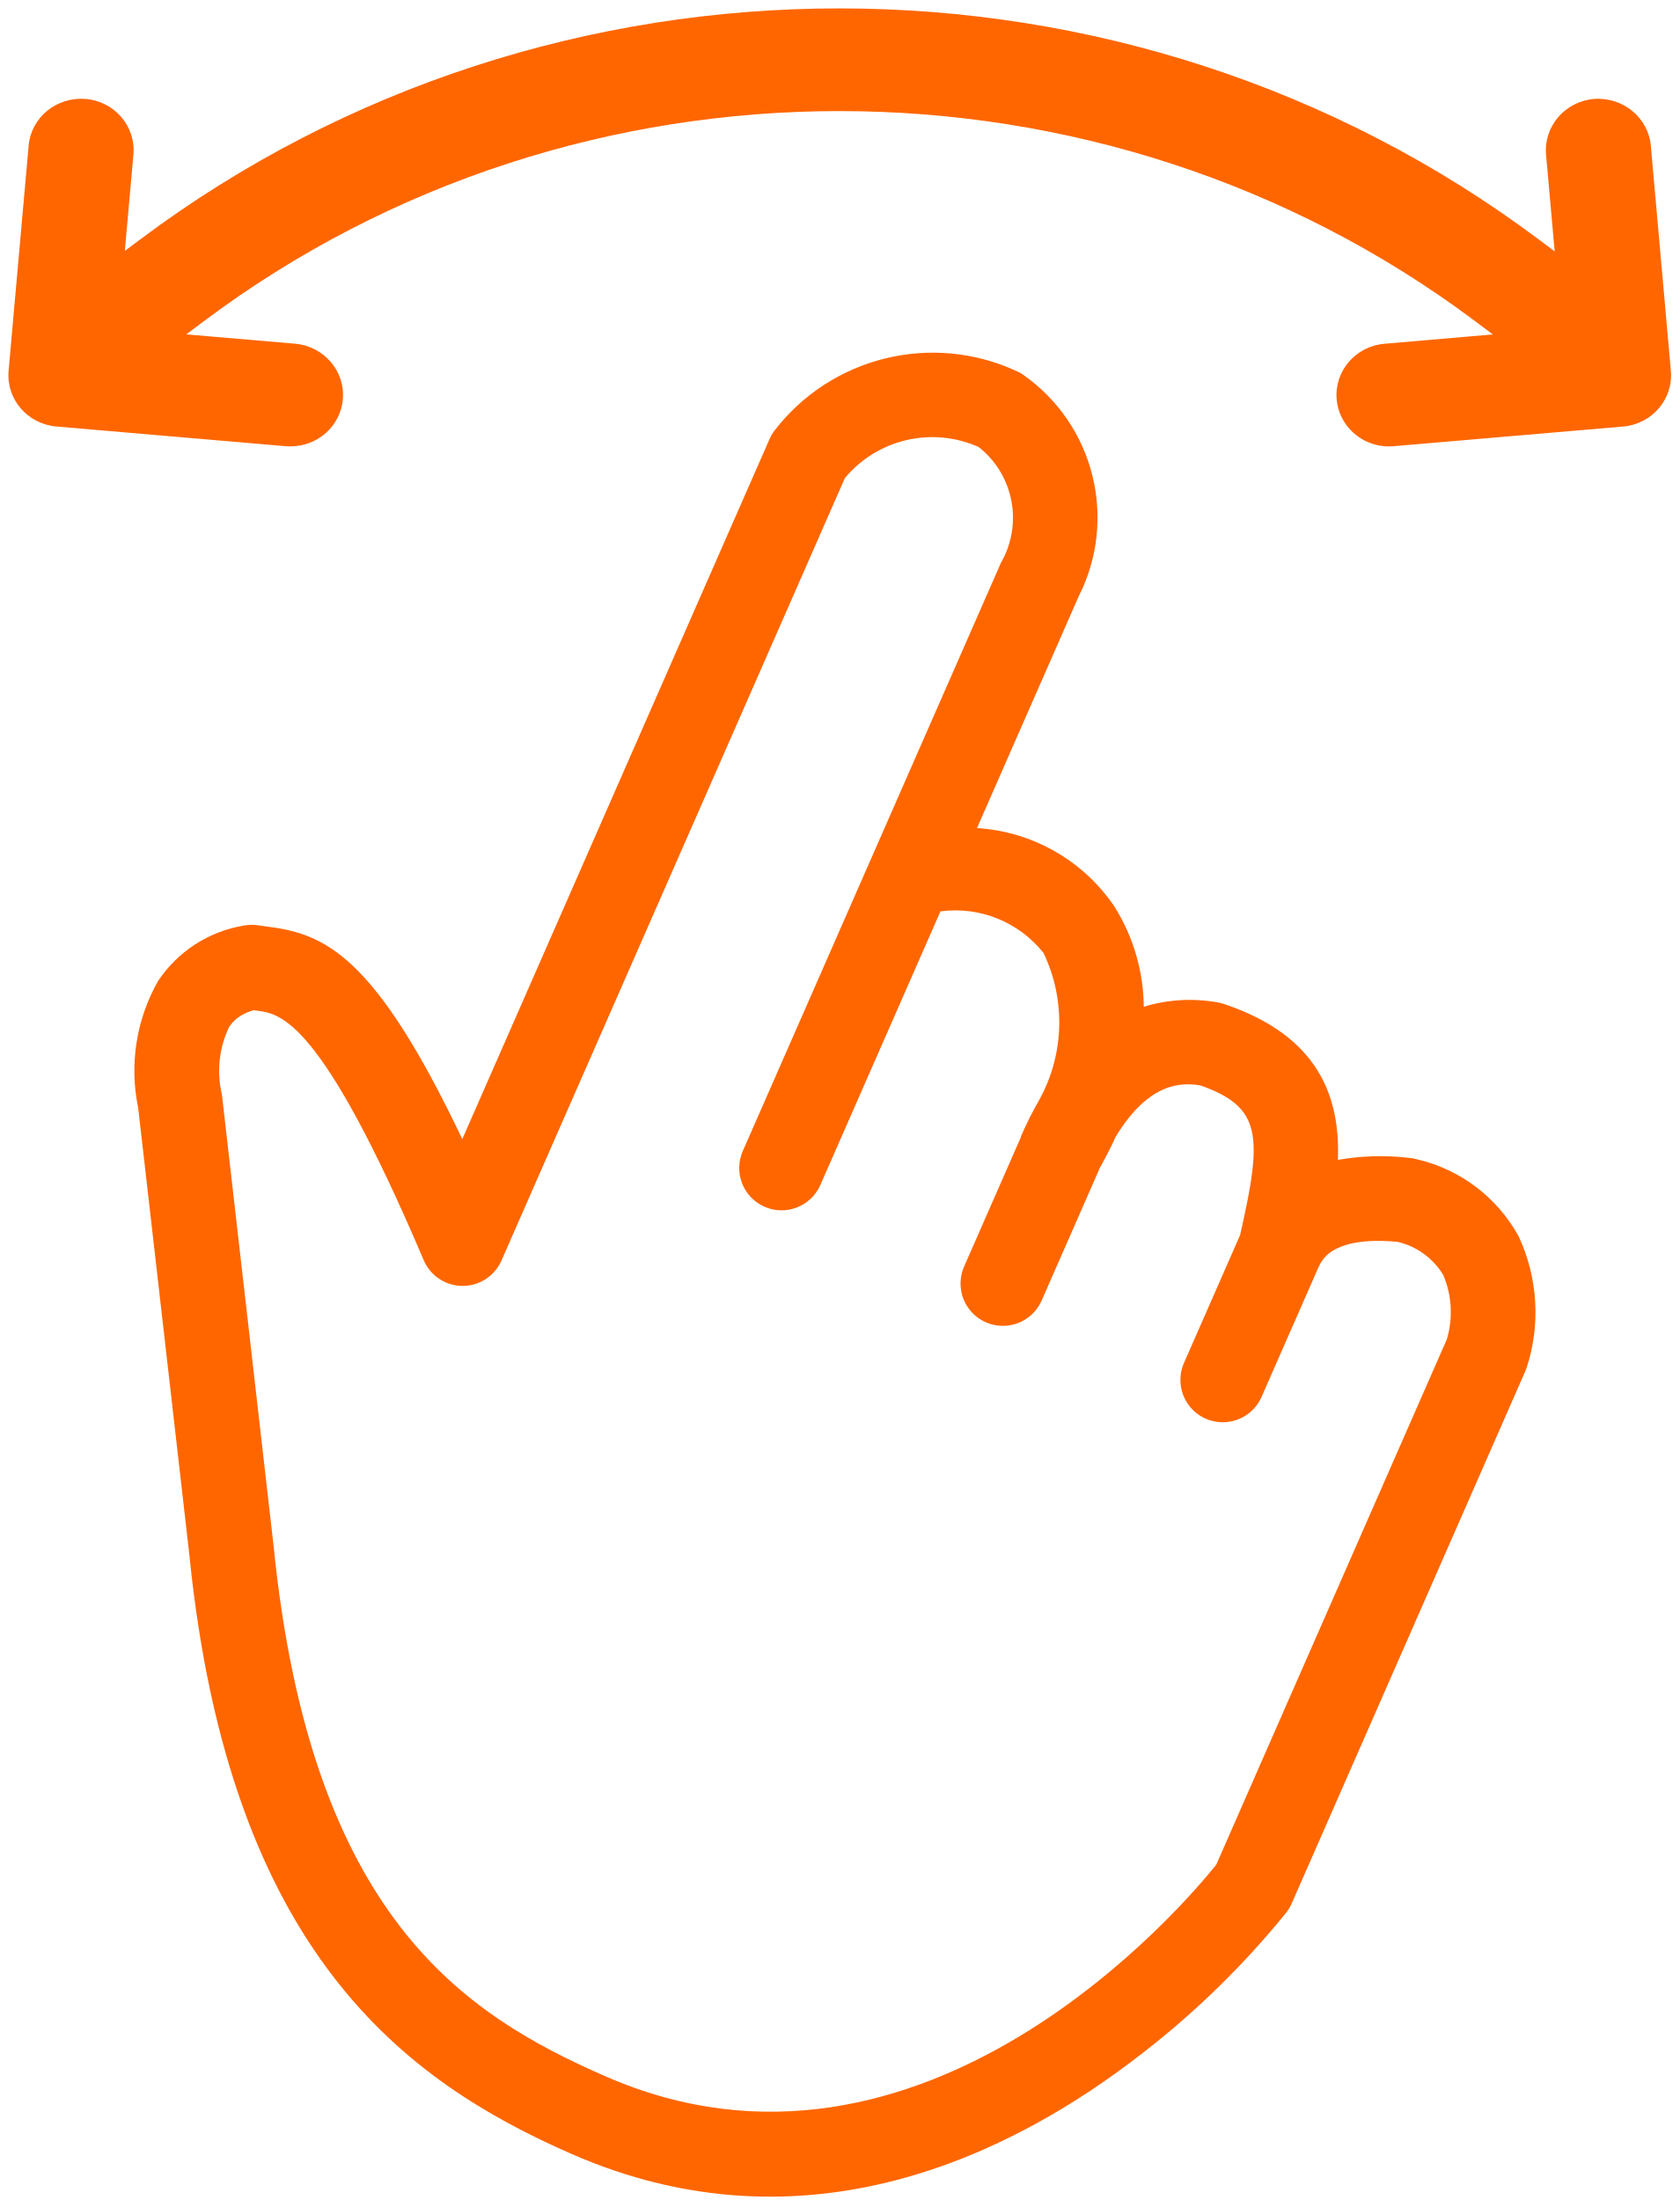
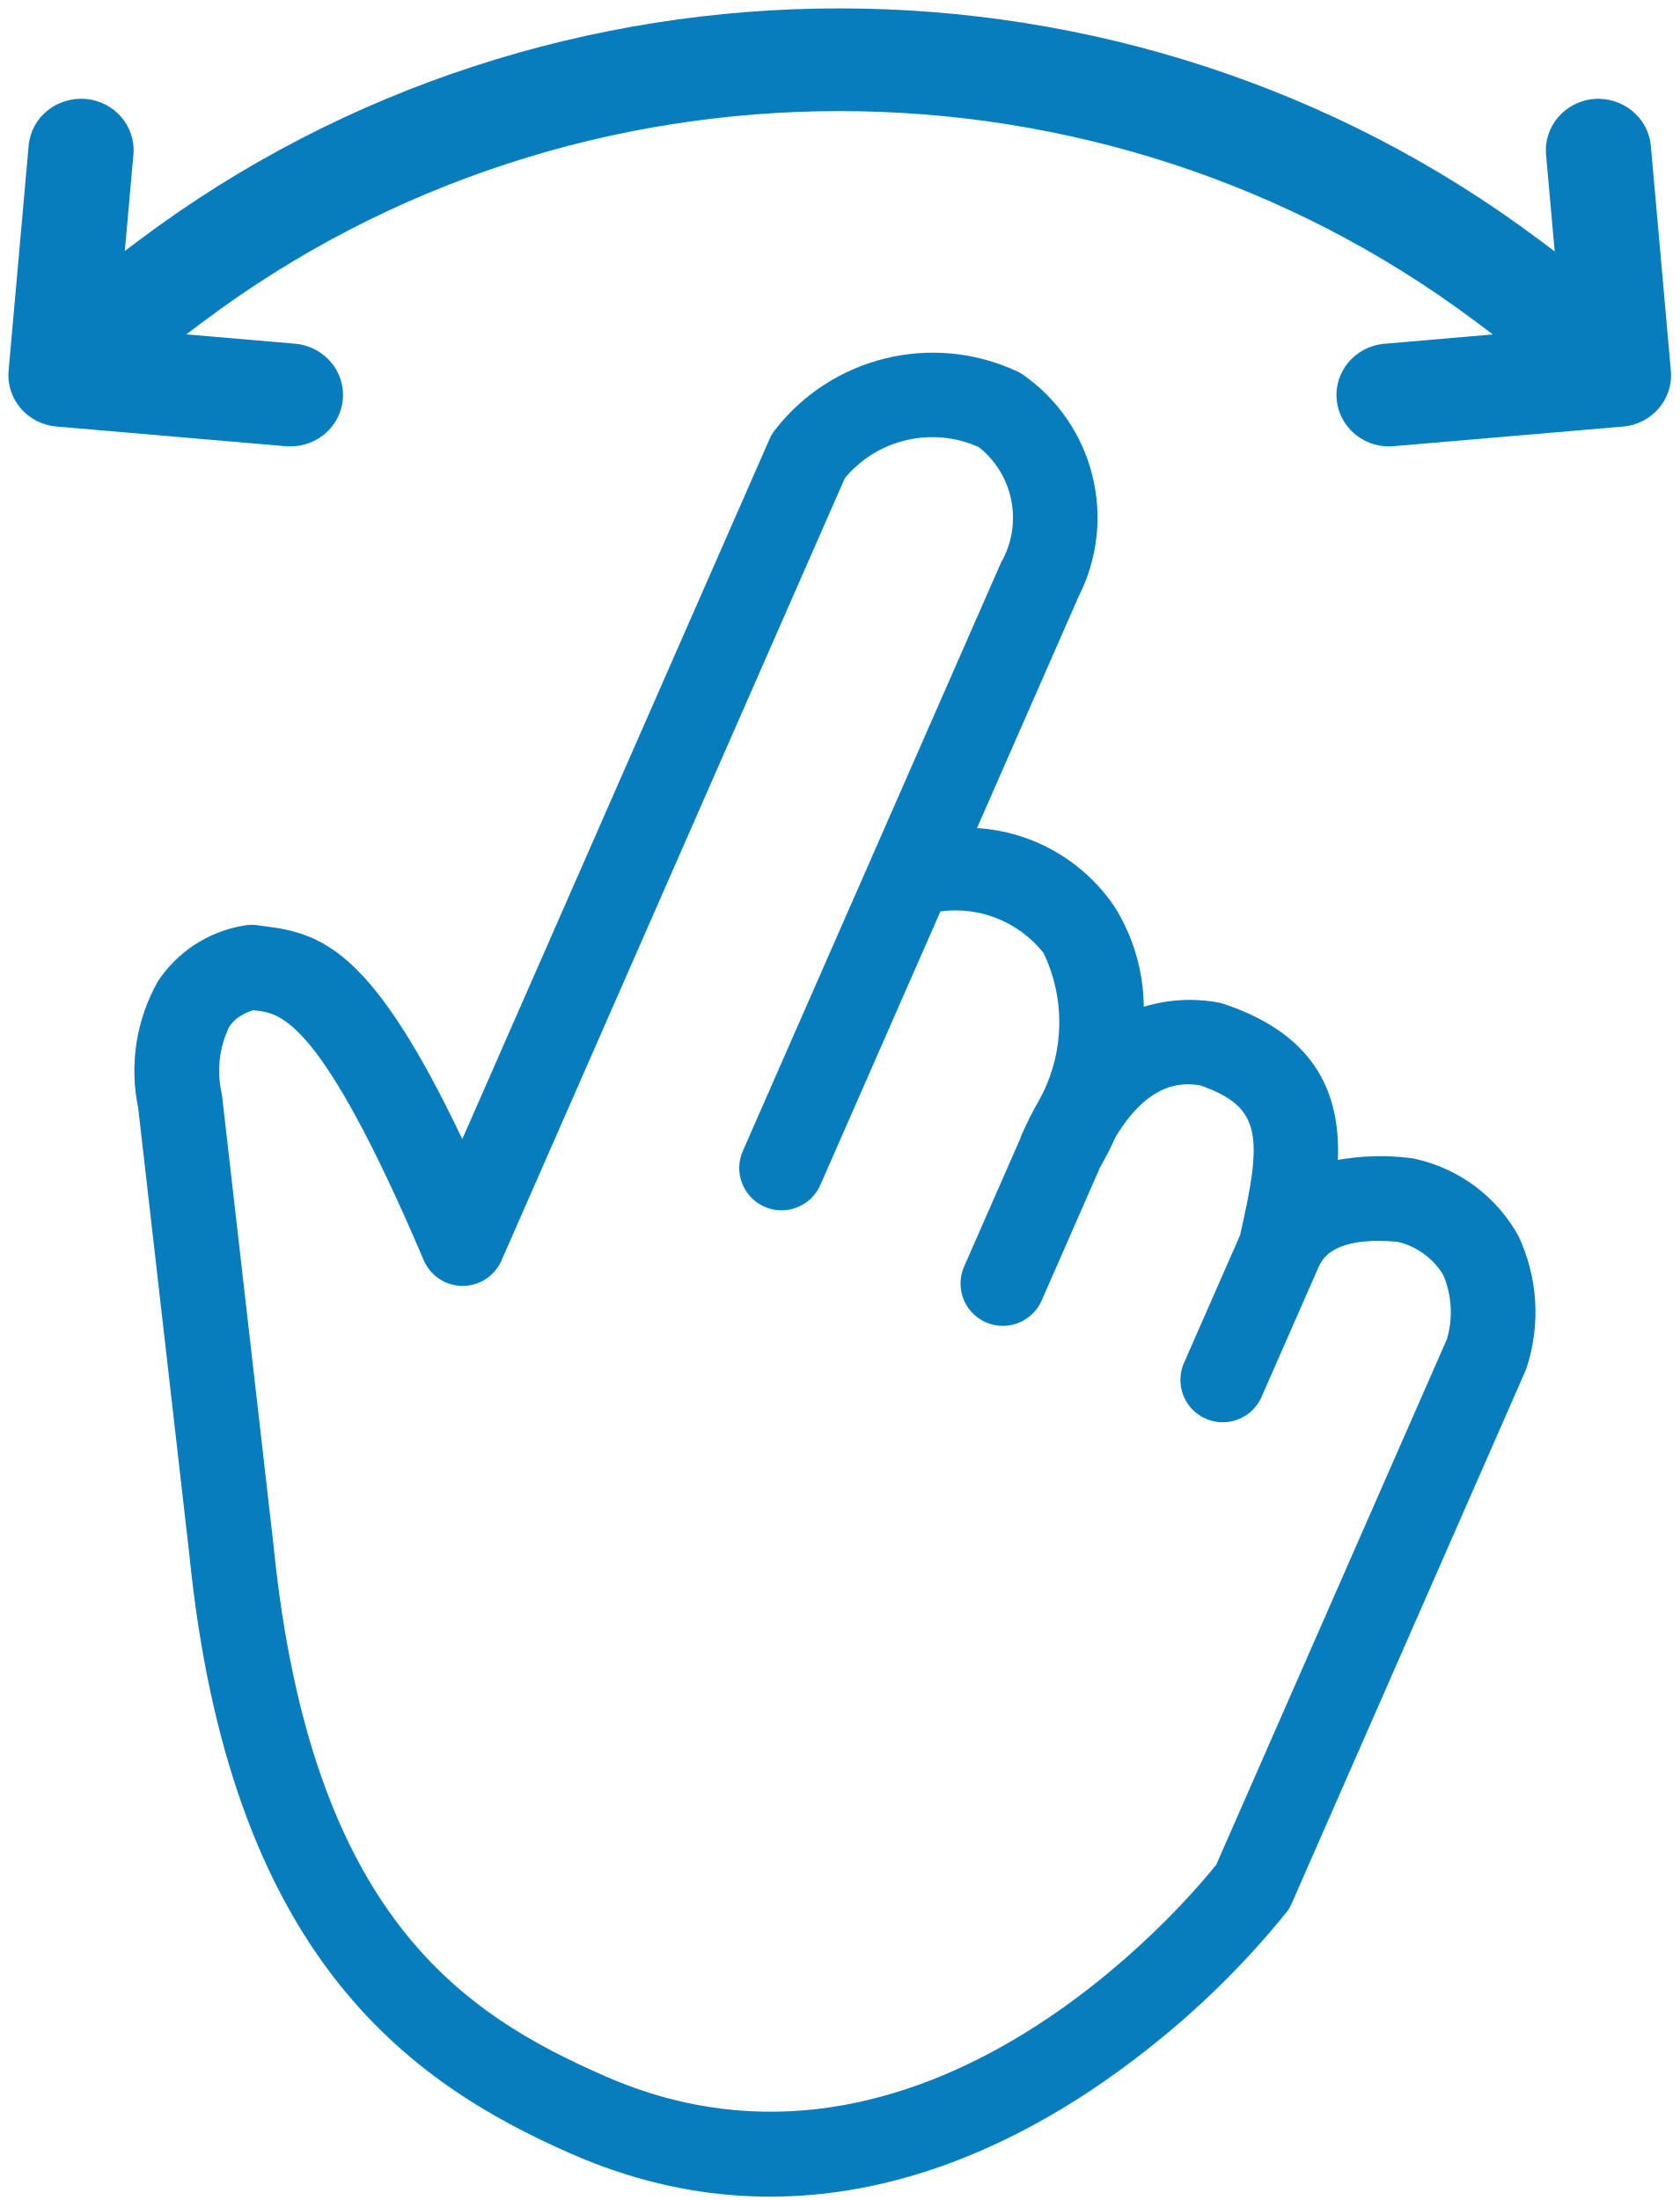
<svg xmlns="http://www.w3.org/2000/svg" width="100px" height="131px" viewBox="0 0 100 131" version="1.1">
  <defs>
    <linearGradient x1="100%" y1="50%" x2="0%" y2="50%" id="linearGradient-1">
-       <stop stop-color="#ff6600" offset="0%" />
-       <stop stop-color="#ff6600" offset="100%" />
+       <stop stop-color="#077dbd" offset="0%" />
+       <stop stop-color="#077dbd" offset="100%" />
    </linearGradient>
  </defs>
  <g id="Page-1" stroke="none" stroke-width="1" fill="none" fill-rule="evenodd">
    <g id="1" transform="translate(-30, -12)" fill="url(#linearGradient-1)" fill-rule="nonzero">
      <path d="M90.515,34.091 C90.638,34.145 90.757,34.208 90.87,34.281 C95.145,37.234 96.577,42.892 94.221,47.526 L88.173,61.308 C91.485,61.514 94.512,63.246 96.366,65.996 C97.484,67.781 98.086,69.841 98.103,71.948 C99.531,71.512 101.043,71.424 102.512,71.69 C102.642,71.712 102.77,71.745 102.895,71.787 C108.553,73.692 109.8,77.348 109.663,81.066 C111.086,80.816 112.538,80.778 113.973,80.954 C114.116,80.969 114.258,80.997 114.397,81.037 C116.963,81.641 119.152,83.304 120.422,85.614 C121.572,88.073 121.741,90.879 120.895,93.46 C120.872,93.524 120.848,93.587 120.82,93.649 L106.91,125.346 C106.832,125.524 106.734,125.693 106.616,125.849 C104.098,128.965 101.226,131.778 98.058,134.231 C90.321,140.277 78.022,146.385 64.031,140.257 C54.115,135.914 43.658,128.28 41.275,104.583 L38.229,77.978 C37.69,75.398 38.11,72.708 39.412,70.414 C40.58,68.659 42.423,67.465 44.502,67.116 C44.802,67.057 45.11,67.053 45.412,67.104 C45.575,67.131 45.74,67.151 45.906,67.173 C49.35,67.605 52.313,68.866 57.526,79.829 L75.821,38.143 C75.896,37.969 75.992,37.805 76.105,37.653 C79.489,33.247 85.472,31.768 90.515,34.091 Z M80.307,40.466 L59.859,87.06 C59.455,87.982 58.541,88.576 57.535,88.571 C56.529,88.566 55.623,87.963 55.229,87.038 C49.11,72.658 46.708,72.355 45.273,72.175 L45.1,72.154 C44.747,72.247 44.415,72.409 44.123,72.628 C43.932,72.778 43.768,72.958 43.638,73.163 C43.064,74.362 42.904,75.717 43.18,77.017 C43.201,77.106 43.216,77.195 43.226,77.286 L46.289,104.04 C48.515,126.185 57.661,131.961 66.057,135.638 C84.97,143.919 100.641,125.258 102.419,123.034 L116.147,91.754 C116.526,90.49 116.452,89.133 115.935,87.92 C115.331,86.92 114.348,86.207 113.209,85.945 C111.392,85.777 109.194,85.914 108.544,87.389 C108.539,87.401 108.528,87.408 108.523,87.42 L105.119,95.174 C104.758,96.001 103.983,96.573 103.086,96.673 C102.19,96.773 101.308,96.387 100.774,95.661 C100.241,94.934 100.136,93.977 100.5,93.151 L103.839,85.545 C105.186,79.63 105.137,77.919 101.468,76.629 C100.424,76.467 98.449,76.363 96.431,79.688 C96.144,80.335 95.802,80.979 95.442,81.621 L95.43,81.676 L95.43,81.676 L92.024,89.438 C91.662,90.263 90.887,90.833 89.992,90.933 C89.096,91.033 88.216,90.647 87.683,89.922 C87.149,89.197 87.044,88.242 87.406,87.417 L90.78,79.727 C90.79,79.701 90.787,79.673 90.798,79.648 C91.129,78.887 91.502,78.146 91.917,77.428 C93.376,74.735 93.457,71.507 92.136,68.747 C90.669,66.898 88.338,65.956 85.997,66.267 L78.847,82.56 C78.287,83.835 76.8,84.417 75.525,83.858 C74.25,83.3 73.669,81.814 74.229,80.538 L89.603,45.504 C90.928,43.195 90.363,40.266 88.275,38.619 C85.506,37.381 82.251,38.136 80.307,40.466 Z M121.672,26.296 L122.57,26.969 L122.056,21.211 C121.908,19.529 123.179,18.043 124.904,17.893 C126.628,17.757 128.146,19.003 128.295,20.681 L129.488,34.083 C129.637,35.767 128.365,37.253 126.642,37.399 L112.981,38.569 C112.877,38.579 112.789,38.583 112.704,38.583 C111.086,38.583 109.729,37.369 109.589,35.786 C109.44,34.102 110.712,32.616 112.435,32.47 L117.582,32.026 L118.888,31.914 L117.839,31.128 C95.562,14.446 64.406,14.443 42.141,31.124 L41.092,31.91 L47.567,32.466 C49.291,32.615 50.562,34.102 50.413,35.784 C50.273,37.367 48.917,38.579 47.298,38.579 C47.205,38.579 47.112,38.576 47.015,38.569 L33.359,37.397 C31.634,37.249 30.362,35.762 30.512,34.081 L31.705,20.677 C31.853,18.992 33.357,17.755 35.101,17.891 C36.822,18.037 38.094,19.524 37.944,21.207 L37.532,25.824 L37.433,26.941 L38.33,26.269 C62.842,7.9 97.158,7.912 121.672,26.296 Z" />
    </g>
  </g>
</svg>
